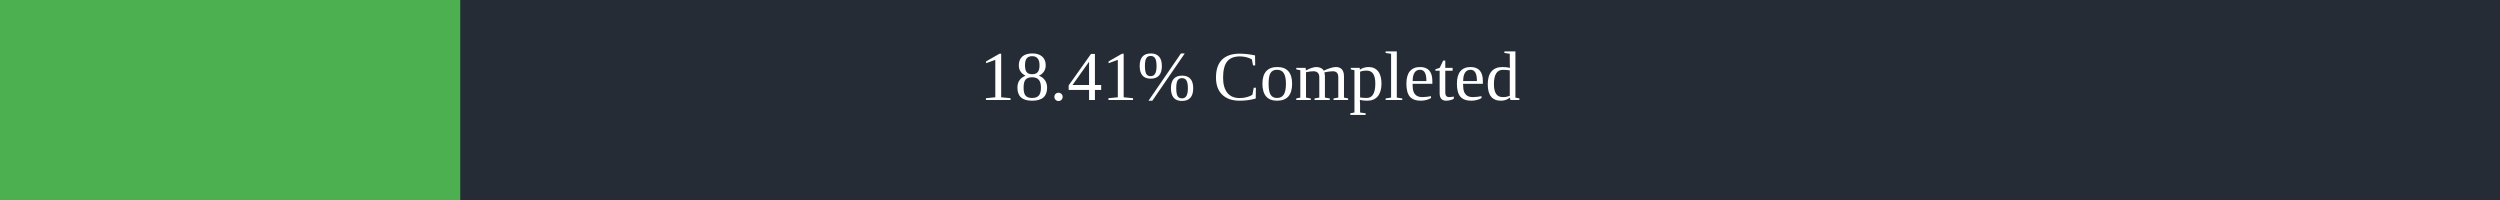
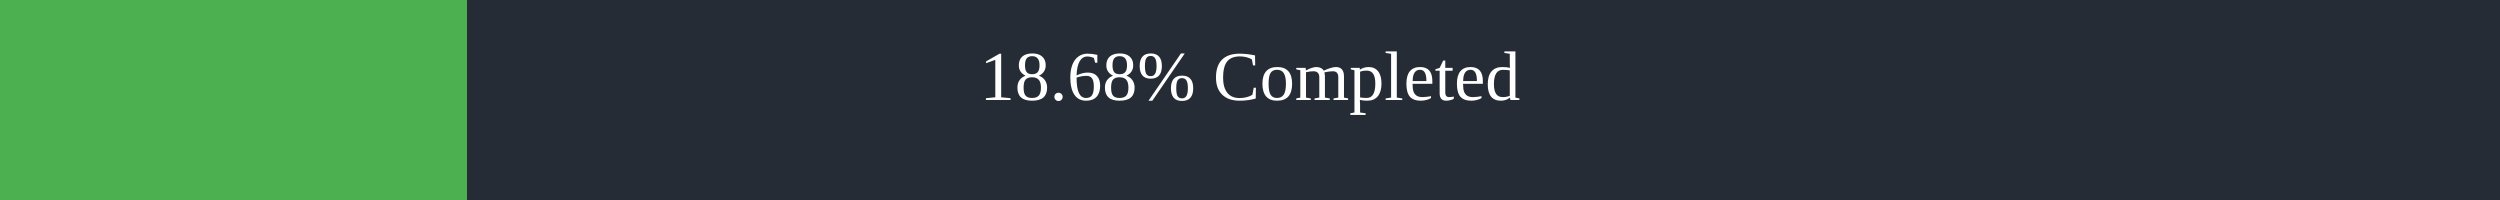
<svg xmlns="http://www.w3.org/2000/svg" width="500" height="40">
  <rect x="0" y="0" width="500" height="40" fill="#262C36" />
-   <rect x="0" y="0" width="92.05" height="40" fill="#4caf50" />
+   <rect x="0" y="0" width="93.4" height="40" fill="#4caf50" />
  <text x="250" y="20" text-anchor="middle" alignment-baseline="middle" font-size="14" fill="white">
-         18.41% Completed
+         18.68% Completed
      </text>
</svg>
